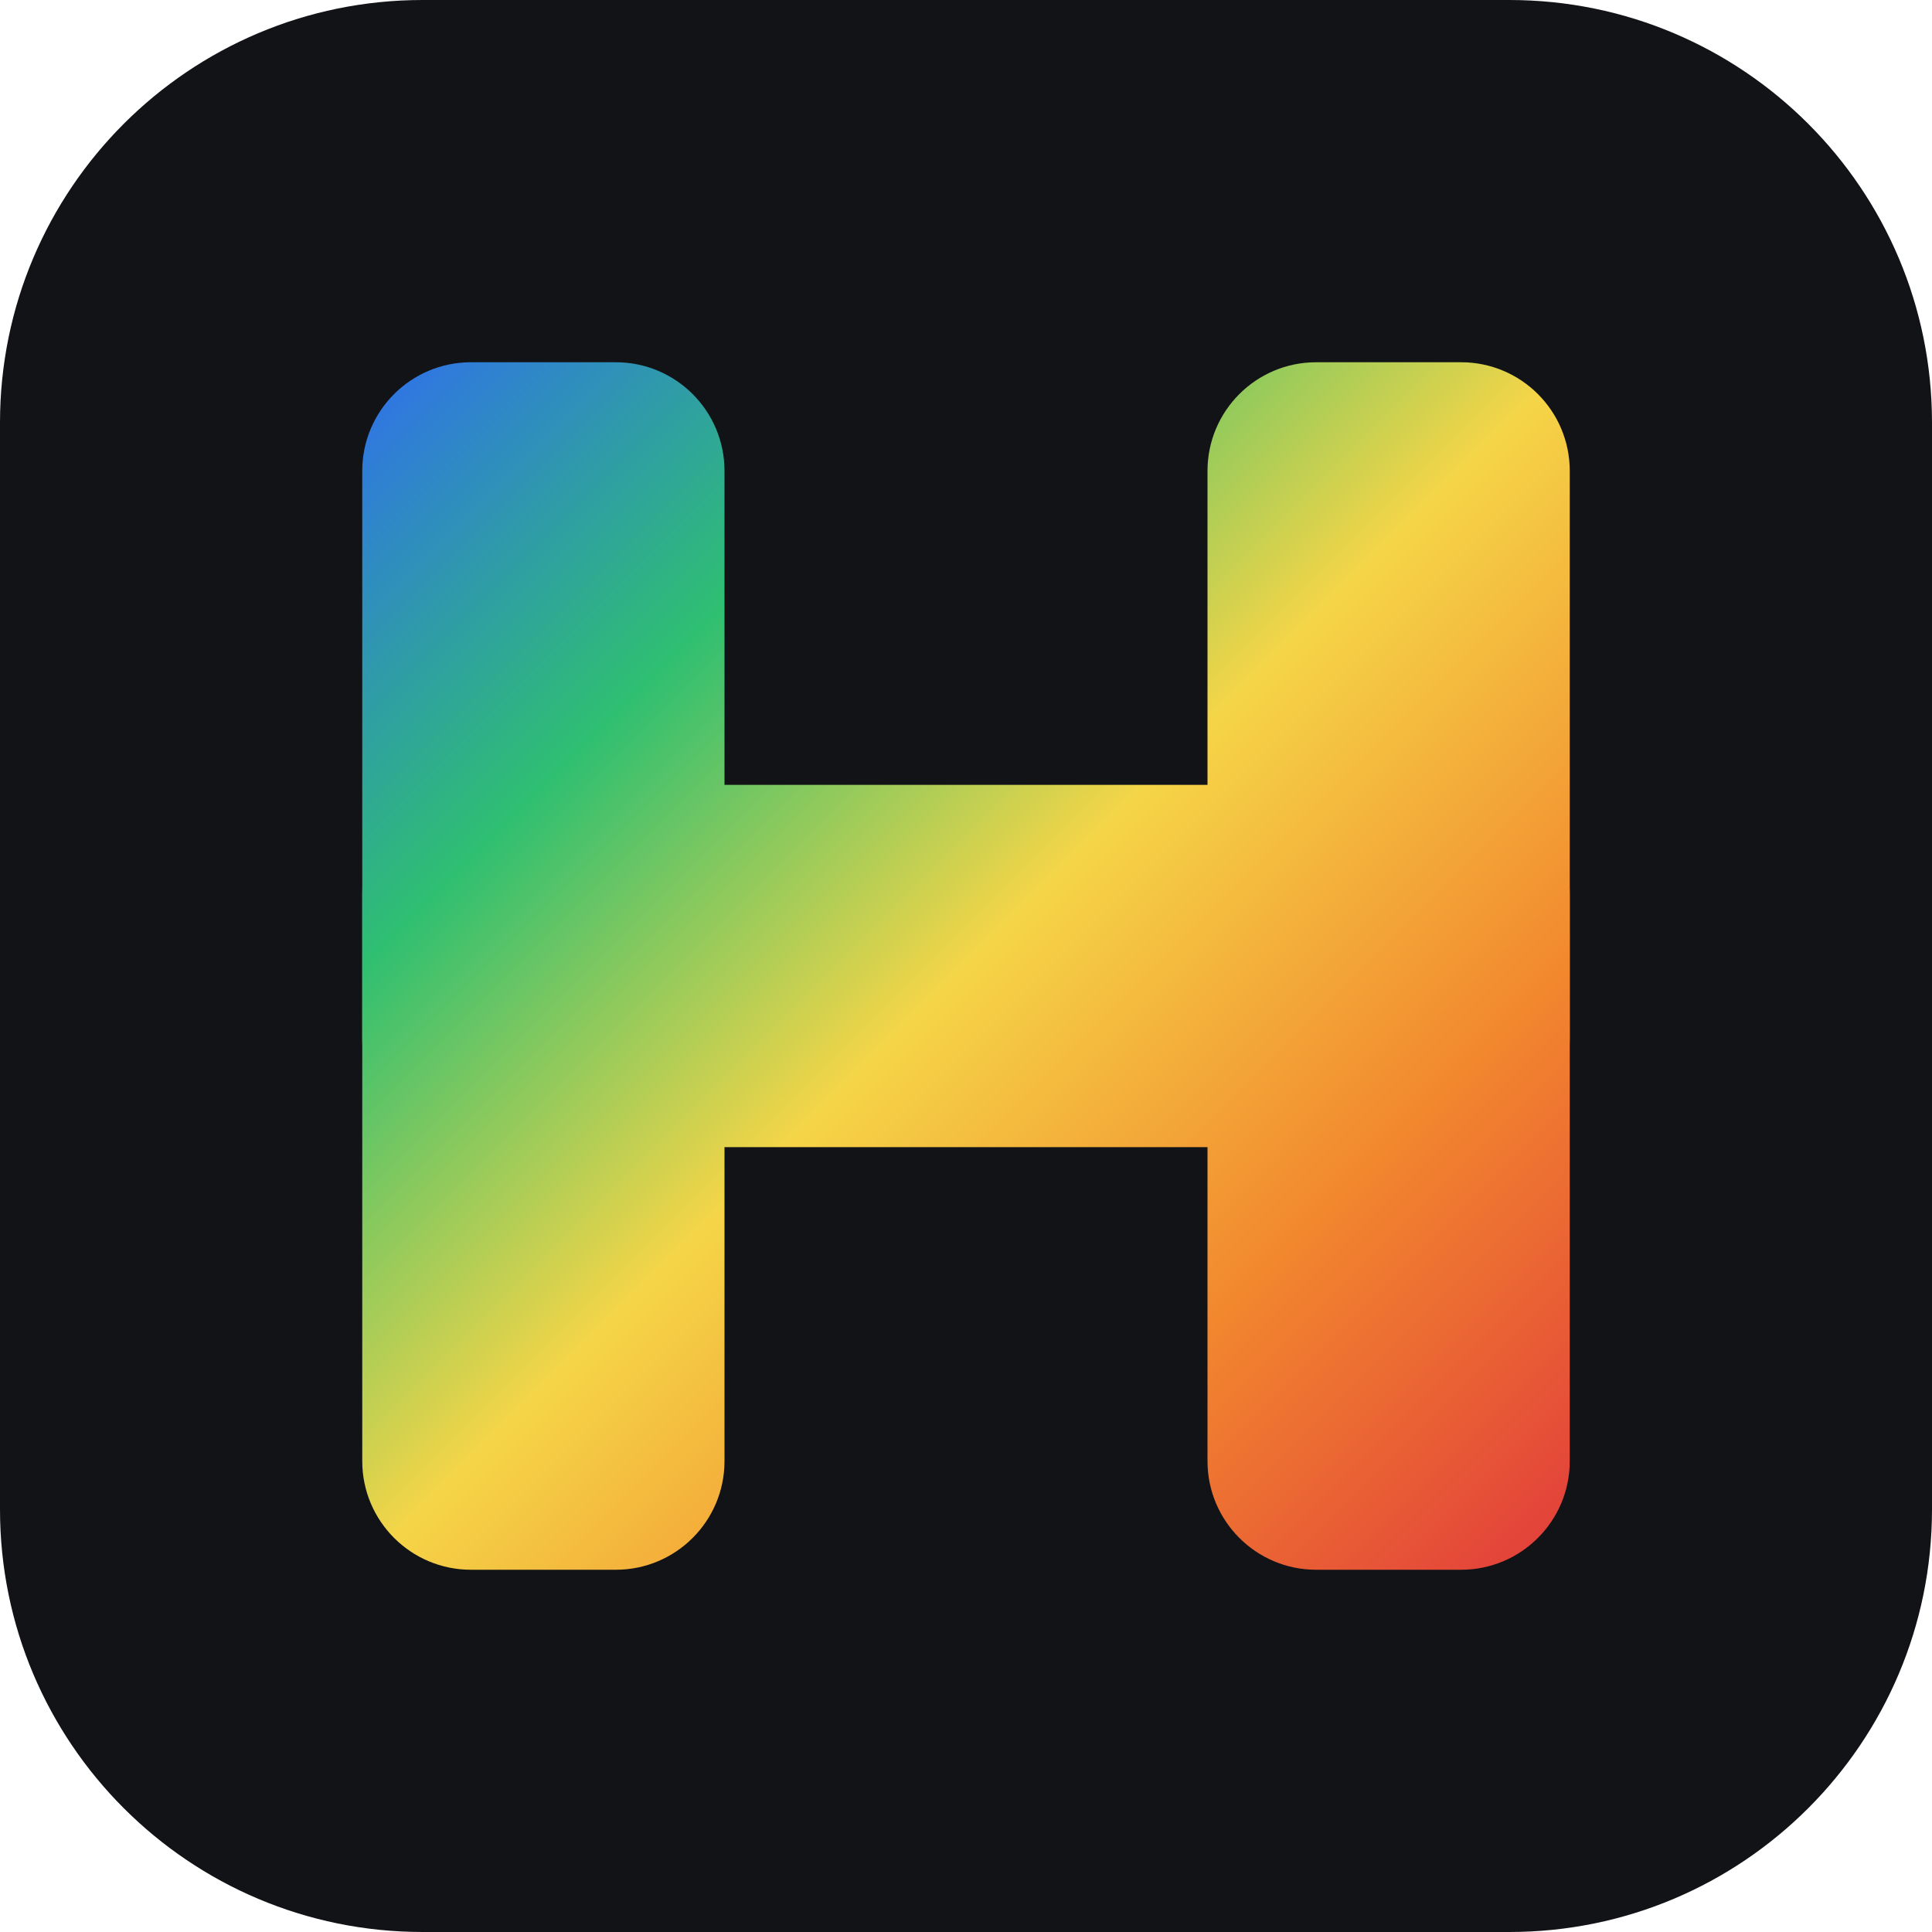
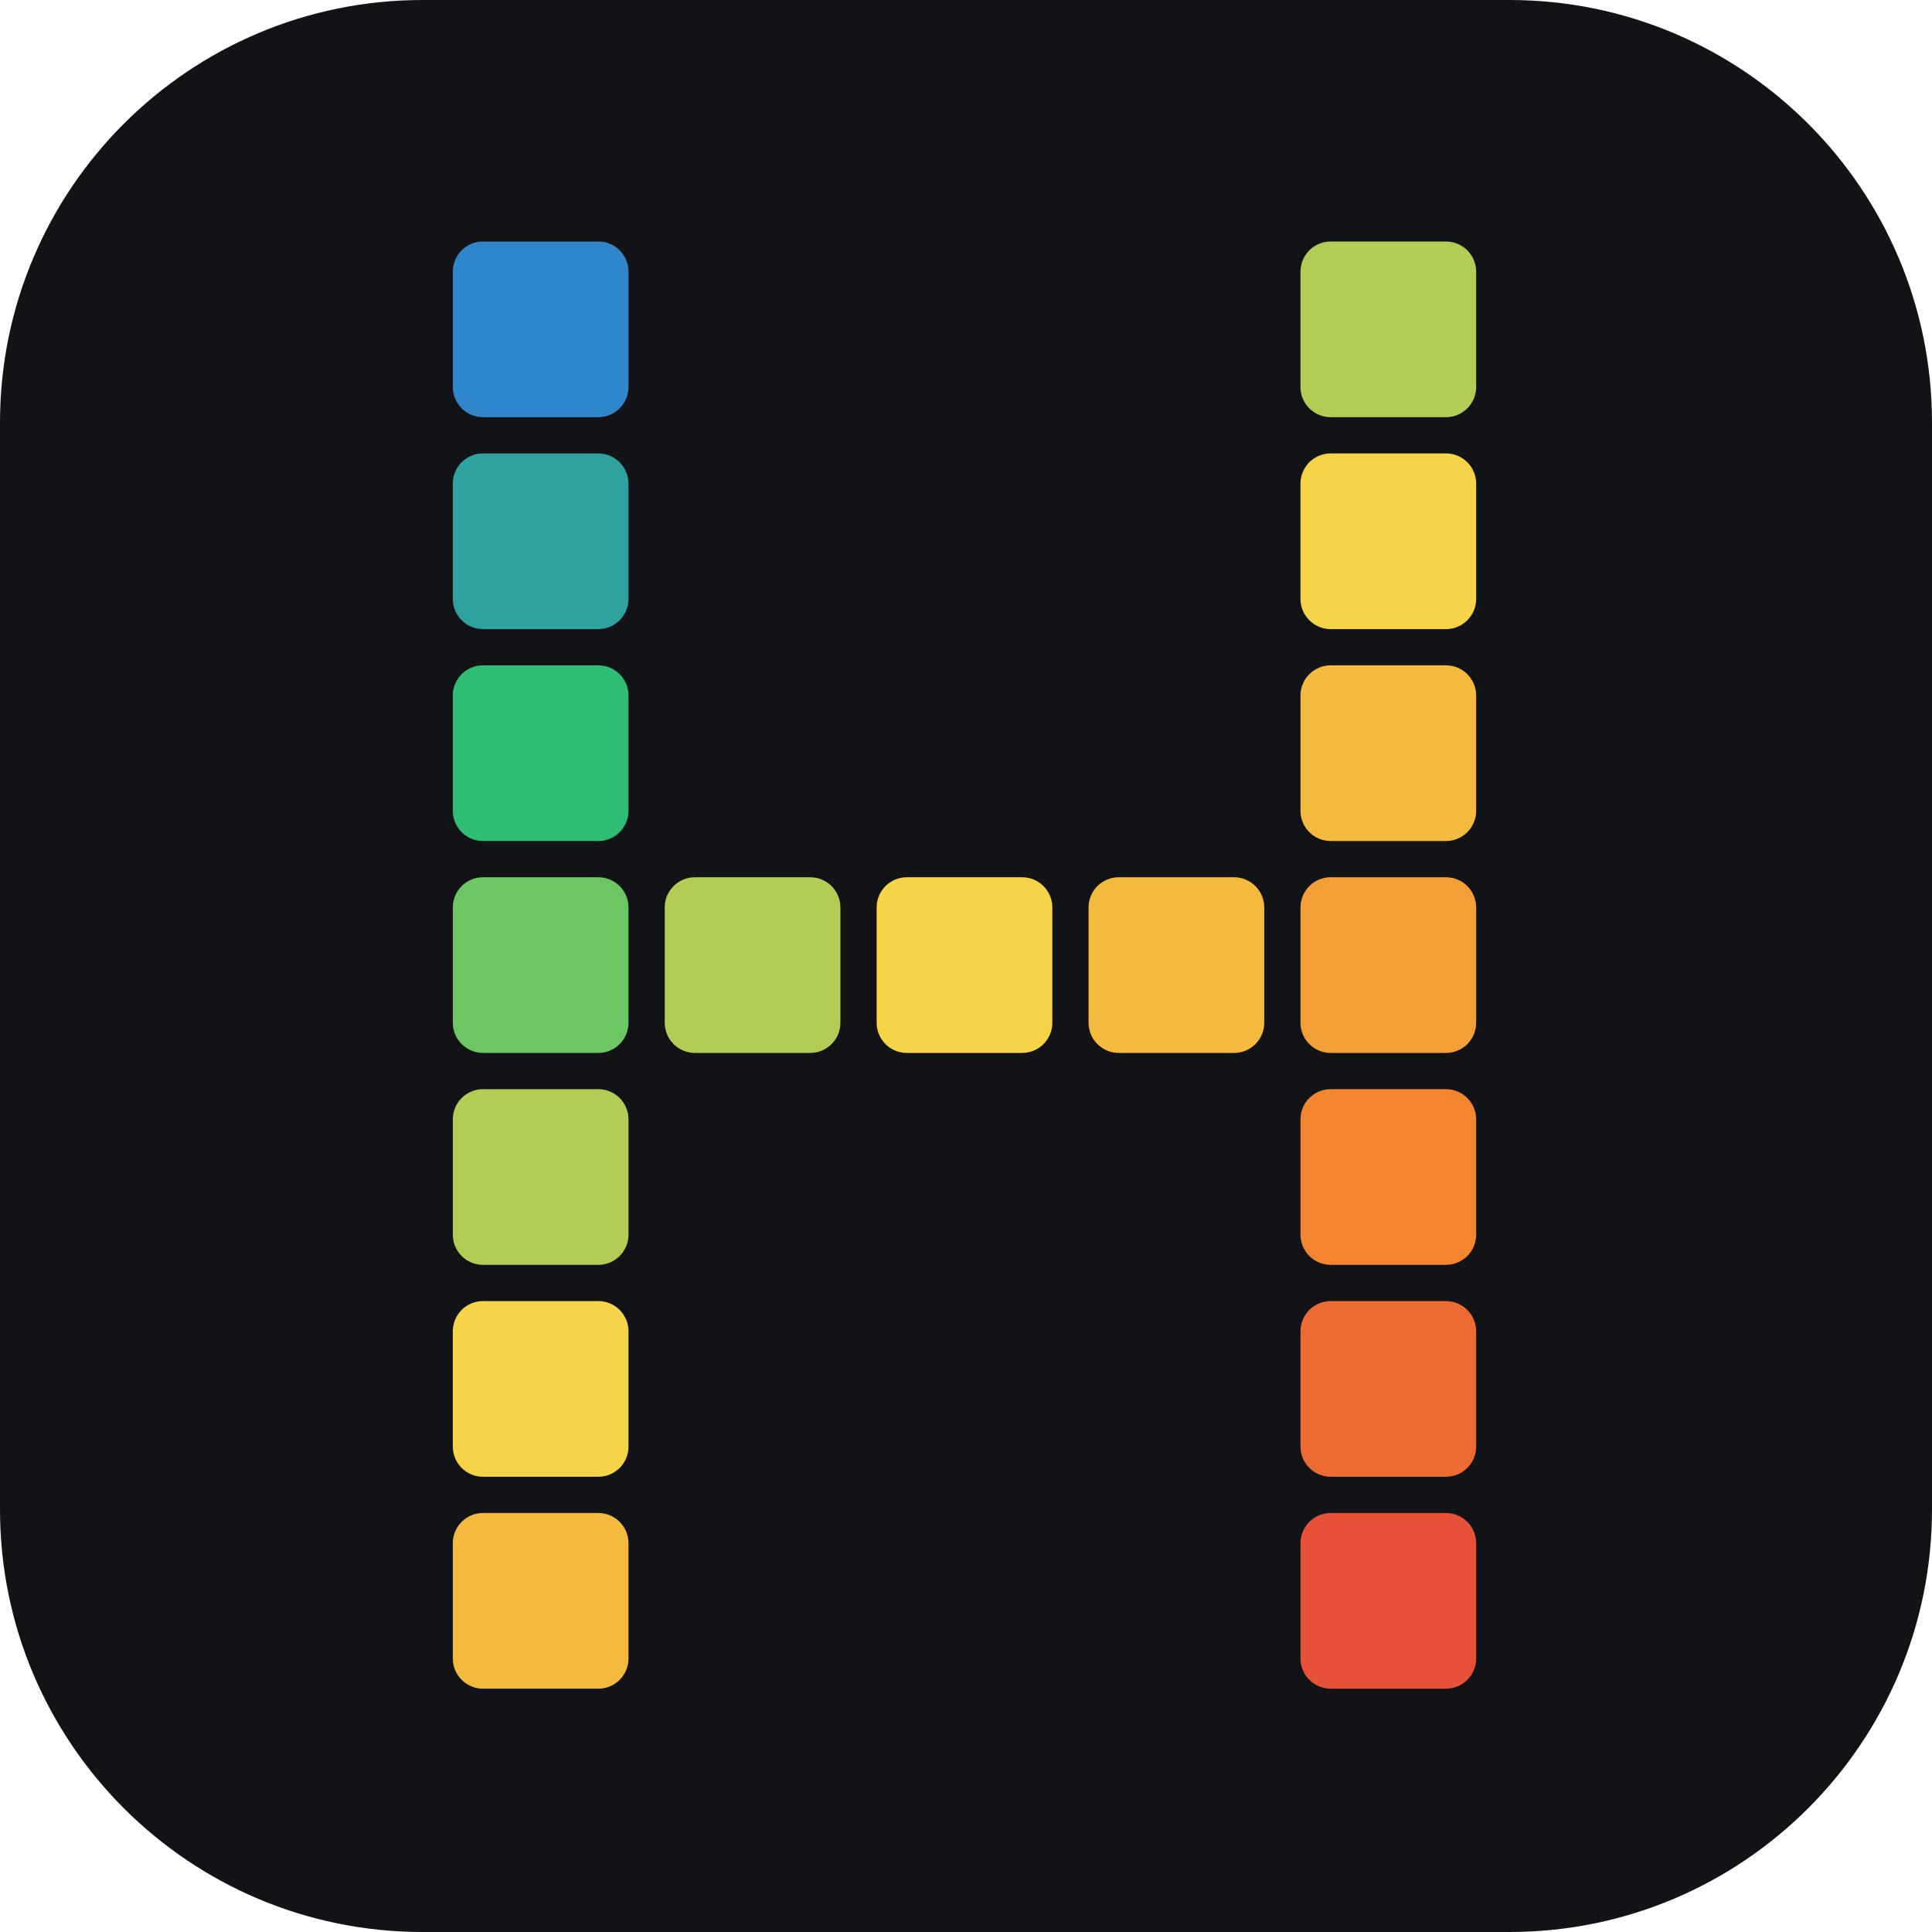
<svg xmlns="http://www.w3.org/2000/svg" viewBox="0 0 32 32">
-   <defs>
-     <linearGradient id="rainbow" x1="6" y1="6" x2="26" y2="26" gradientUnits="userSpaceOnUse">
-       <stop offset="0%" stop-color="#2F6FED" />
-       <stop offset="25%" stop-color="#2FBF71" />
-       <stop offset="50%" stop-color="#F5D547" />
-       <stop offset="75%" stop-color="#F2872E" />
-       <stop offset="100%" stop-color="#E13B3B" />
-     </linearGradient>
-   </defs>
  <rect width="32" height="32" rx="7" fill="#121316" />
-   <rect x="6" y="6" width="6" height="20" rx="1.8" fill="url(#rainbow)" />
-   <rect x="20" y="6" width="6" height="20" rx="1.8" fill="url(#rainbow)" />
-   <rect x="6" y="13" width="20" height="6" rx="1.8" fill="url(#rainbow)" />
+   <rect x="7.50" y="4.00" width="2.91" height="2.91" rx="0.5" fill="#2F86CA" />
+   <rect x="21.54" y="4.00" width="2.91" height="2.91" rx="0.5" fill="#B1CD55" />
+   <rect x="7.50" y="7.51" width="2.91" height="2.91" rx="0.5" fill="#2FA19F" />
+   <rect x="21.54" y="7.51" width="2.91" height="2.91" rx="0.5" fill="#F5D547" />
+   <rect x="7.50" y="11.02" width="2.91" height="2.91" rx="0.5" fill="#2FBD75" />
+   <rect x="21.54" y="11.02" width="2.91" height="2.91" rx="0.5" fill="#F4BA3E" />
+   <rect x="7.50" y="14.53" width="2.91" height="2.91" rx="0.5" fill="#6DC664" />
+   <rect x="11.01" y="14.53" width="2.91" height="2.91" rx="0.5" fill="#B1CD55" />
+   <rect x="14.52" y="14.53" width="2.91" height="2.91" rx="0.5" fill="#F5D547" />
+   <rect x="18.03" y="14.53" width="2.91" height="2.91" rx="0.5" fill="#F4BA3E" />
+   <rect x="21.54" y="14.53" width="2.91" height="2.91" rx="0.5" fill="#F39F36" />
+   <rect x="7.50" y="18.04" width="2.91" height="2.91" rx="0.5" fill="#B1CD55" />
+   <rect x="21.54" y="18.04" width="2.91" height="2.91" rx="0.5" fill="#F2852E" />
+   <rect x="7.50" y="21.55" width="2.91" height="2.91" rx="0.5" fill="#F5D547" />
+   <rect x="21.54" y="21.55" width="2.91" height="2.91" rx="0.5" fill="#EC6B33" />
+   <rect x="7.50" y="25.06" width="2.91" height="2.91" rx="0.5" fill="#F4BA3E" />
+   <rect x="21.54" y="25.06" width="2.91" height="2.91" rx="0.5" fill="#E65137" />
</svg>
